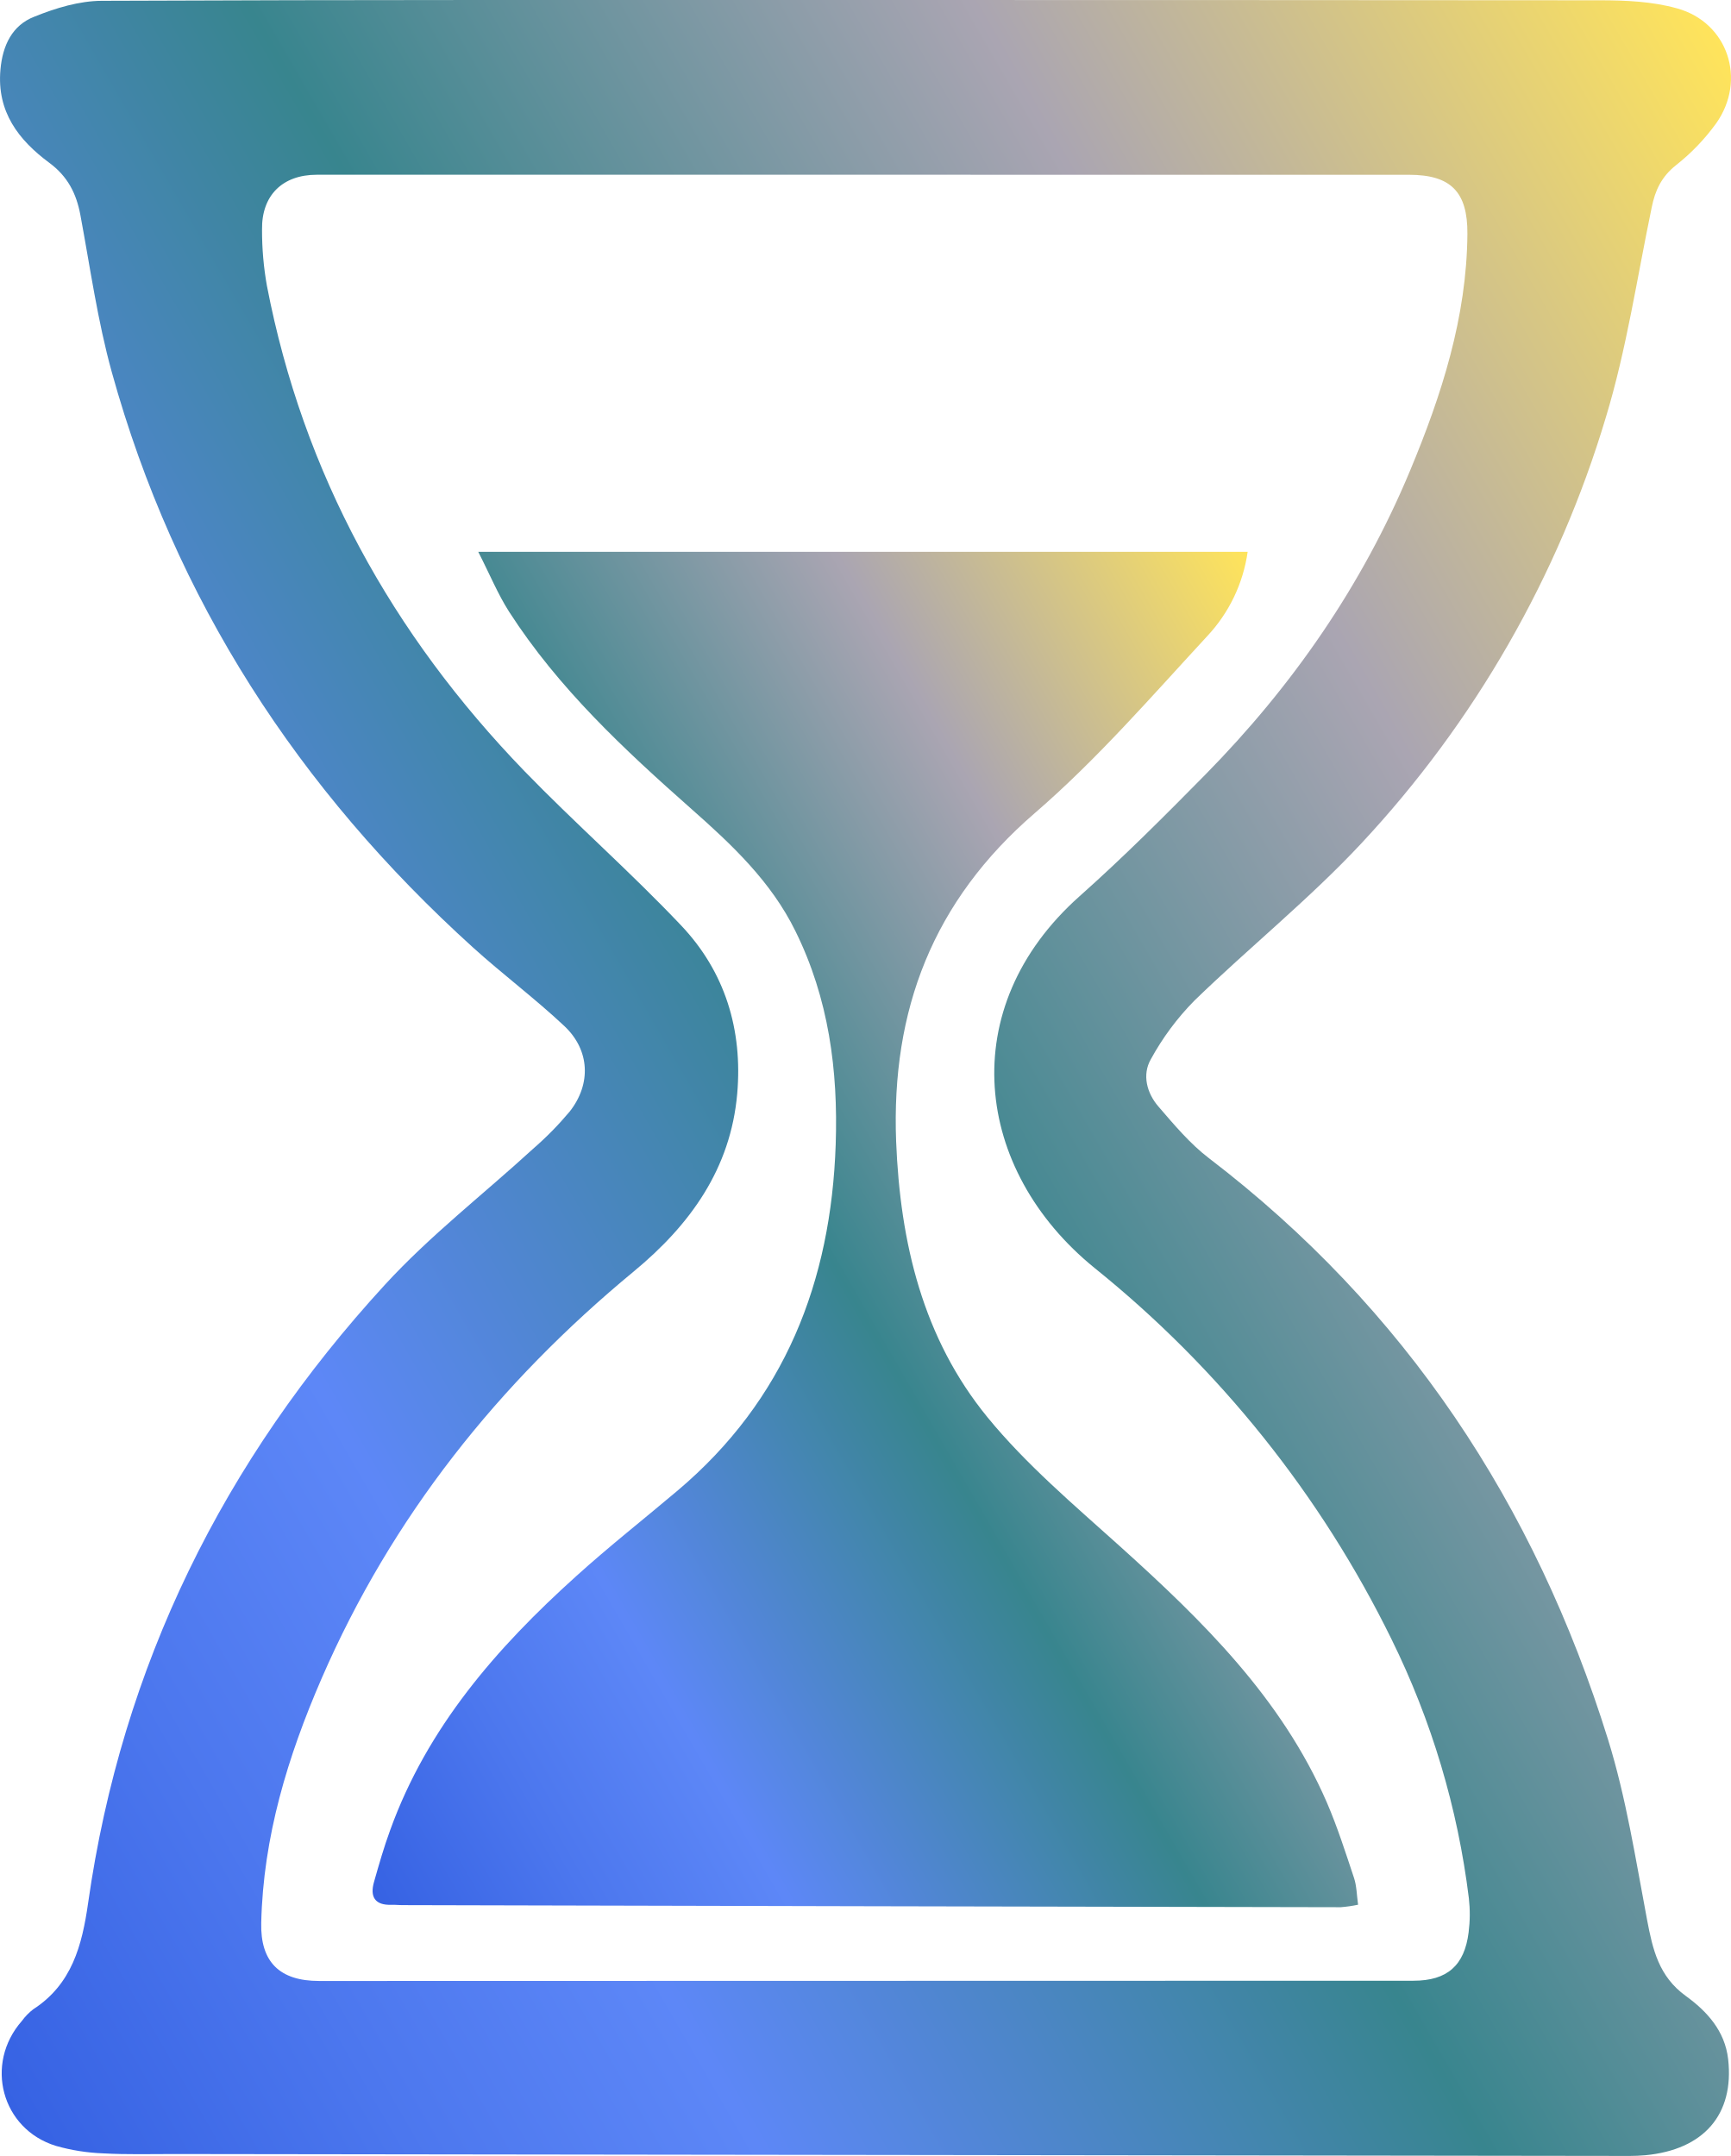
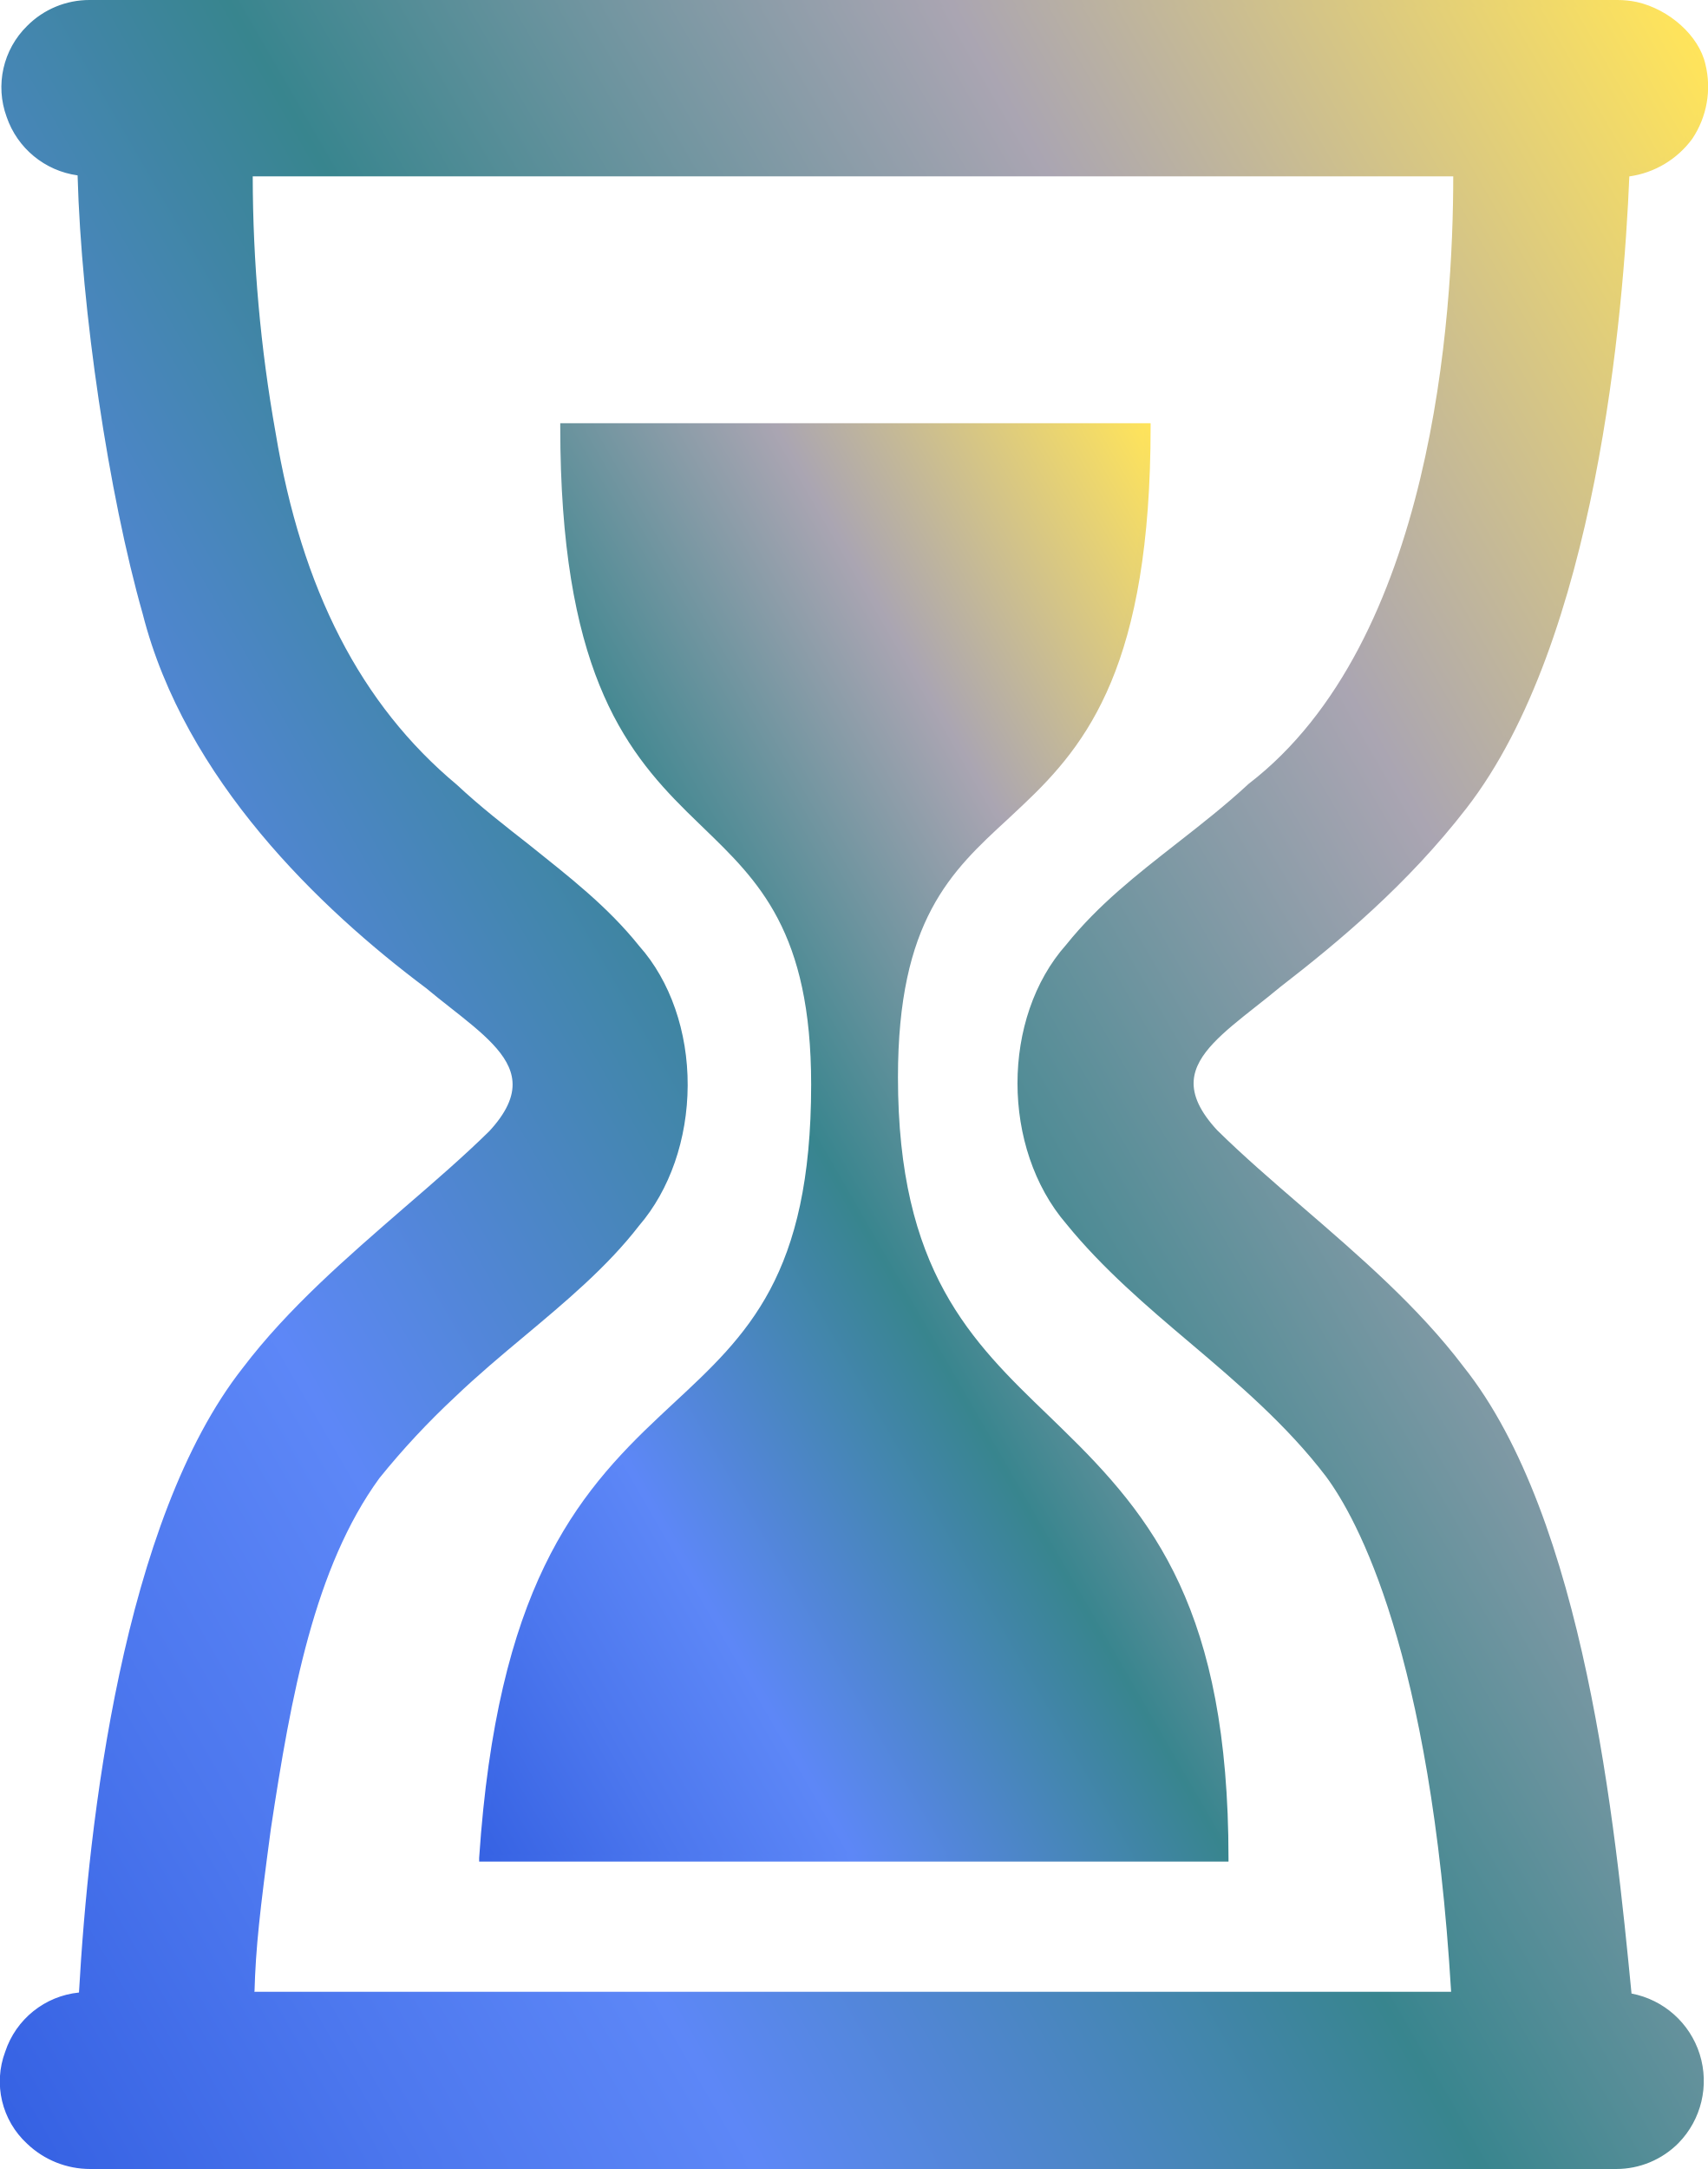
- <svg xmlns="http://www.w3.org/2000/svg" xmlns:xlink="http://www.w3.org/1999/xlink" viewBox="0 0 429.38 534.86">
+ <svg xmlns="http://www.w3.org/2000/svg" xmlns:xlink="http://www.w3.org/1999/xlink" viewBox="0 0 233.72 296.81">
  <defs>
-     <style>.cls-1{fill:url(#New_Gradient_Swatch_24);}.cls-2{fill:url(#New_Gradient_Swatch_24-2);}</style>
-     <linearGradient id="New_Gradient_Swatch_24" x1="-55.18" y1="423.1" x2="485.15" y2="111.14" gradientUnits="userSpaceOnUse">
+     <style>.cls-1{fill:url(#linear-gradient);}.cls-2{fill:url(#linear-gradient-2);}.cls-3{fill:url(#linear-gradient-3);}.cls-4{fill:url(#linear-gradient-4);}</style>
+     <linearGradient id="linear-gradient" x1="-30.86" y1="233.62" x2="264.58" y2="63.05" gradientUnits="userSpaceOnUse">
      <stop offset="0" stop-color="#3662e3" />
      <stop offset="0.13" stop-color="#4c77ee" />
      <stop offset="0.25" stop-color="#5d87f7" />
      <stop offset="0.5" stop-color="#38858e" />
      <stop offset="0.75" stop-color="#aaa5b2" />
      <stop offset="1" stop-color="#ffe45b" />
    </linearGradient>
-     <linearGradient id="New_Gradient_Swatch_24-2" x1="54.61" y1="404.67" x2="361.72" y2="227.36" xlink:href="#New_Gradient_Swatch_24" />
+     <linearGradient id="linear-gradient-2" x1="-31.26" y1="233.85" x2="264.99" y2="62.81" xlink:href="#linear-gradient" />
+     <linearGradient id="linear-gradient-3" x1="37.75" y1="205.21" x2="190.81" y2="116.84" xlink:href="#linear-gradient" />
+     <linearGradient id="linear-gradient-4" x1="37.18" y1="205.54" x2="191.36" y2="116.53" xlink:href="#linear-gradient" />
  </defs>
  <g id="Layer_2" data-name="Layer 2">
    <g id="Layer_1-2" data-name="Layer 1">
-       <g id="Layer_2-2" data-name="Layer 2">
-         <g id="Layer_1-2-2" data-name="Layer 1-2">
-           <path class="cls-1" d="M214.74,0q91,0,182,.07c6.43,0,13.09.28,19.23,2,12.64,3.46,17.36,17.72,9.75,28.51a52,52,0,0,1-10,10.42c-3.56,2.83-5.16,6.22-6,10.44-3.63,17.41-6.23,35.14-11.38,52.1a267.15,267.15,0,0,1-60.66,105.7c-12.91,13.83-27.8,25.79-41.41,39a65.25,65.25,0,0,0-10.81,14.56c-2.18,3.82-1,8.36,1.89,11.7,3.9,4.52,7.82,9.22,12.52,12.81,48.76,37.27,80.9,86,99,144.18,4.52,14.54,6.86,29.79,9.7,44.8,1.4,7.36,2.9,14,9.58,18.85,5.22,3.78,9.74,8.65,10.53,15.73,1.53,13.66-6,22.42-20.54,23.8-2.65.25-5.33.17-8,.17l-357-.47c-5.83,0-11.67.16-17.49-.16a49.39,49.39,0,0,1-11.78-1.86C.37,528.19-3.94,512,5.44,501.34a14.22,14.22,0,0,1,2.78-2.86c9.62-6.21,12.14-15.87,13.64-26.4,8.38-58.85,33.64-109.8,73.63-153.37,11.2-12.21,24.5-22.49,36.76-33.73a81.52,81.52,0,0,0,9.07-9.23c5.38-6.84,5-15.23-1.3-21.18-7.26-6.83-15.3-12.83-22.7-19.53C74.08,195.9,43.38,148.76,27.74,92.35c-3.54-12.76-5.37-26-7.81-39.06-1-5.31-3.15-9.53-7.66-12.87C4.61,34.75-.83,27.73.11,17.27c.53-6,2.91-11,8.4-13.13C13.81,2,19.65.22,25.26.2,88.42-.07,151.58,0,214.74,0Zm-.17,43.35h-136C70.08,43.36,64.86,48.46,65,57A77.8,77.8,0,0,0,66.21,70.9c9,46.62,31.06,86.44,63.88,120.4,12.6,13,26.29,25,38.78,38.19,11,11.55,15.38,26,14,41.84-1.63,18.62-11.68,32.54-25.66,44.09-33.54,27.71-60,60.86-77.41,100.92-8.41,19.37-14.52,39.37-15,60.69-.23,9.68,4.55,14.41,14.37,14.41q135.72,0,271.45-.06c8.38,0,12.66-3.79,13.68-12a35.29,35.29,0,0,0,.06-8.47,200.8,200.8,0,0,0-19.2-64.28,272,272,0,0,0-73.68-92.1c-29.88-24.29-34.84-64.47-3.69-92.19,10.81-9.61,21.07-19.88,31.22-30.19,21.59-21.94,38.89-46.9,50.75-75.35C357.6,98,363.84,78.72,364,58c.07-10.42-4.13-14.63-14.45-14.64Z" />
-           <path class="cls-2" d="M118.63,136.89H309.49a38.46,38.46,0,0,1-10,20.89c-13.86,15-27.37,30.62-42.8,43.93-25.27,21.8-35.64,48.83-34.4,81.45,1,25.11,6.62,48.84,22.69,68.47,9.61,11.74,21.45,21.73,32.8,31.95,20.53,18.49,40.11,37.66,51.35,63.57,2.63,6.09,4.65,12.45,6.75,18.75.66,2,.66,4.16,1,6.62a33,33,0,0,1-4.3.62q-116.49-.22-232.95-.52c-.83,0-1.67-.11-2.5-.08-4.15.16-5.41-2-4.35-5.68,1.22-4.31,2.46-8.63,4-12.83,9.2-25.52,26.42-45.24,46.13-63,8.14-7.36,16.8-14.17,25.19-21.26,26.57-22.45,38.05-51.78,39.2-85.86.62-18.4-1.73-36.22-10-52.94-6-12.23-15.68-21.36-25.72-30.22-16.74-14.8-33.07-30-45.3-49C123.47,147.35,121.48,142.46,118.63,136.89Z" />
-         </g>
-       </g>
+       <path class="cls-1" d="M222.9,273.21c-2.49-25.69-6.7-65.56-22.93-85.92-9.48-12.49-23.62-22.36-33.71-32.33-8.29-8.94.5-13.41,8.67-20.25,8.92-6.9,17.76-14.48,25.44-24.39,16.09-20.77,21.15-60.51,22.2-86.57,7.39-1.1,12-7,10.34-14.87-.79-3.5-4.58-7.19-9-8.16a11.16,11.16,0,0,0-2.49-.25H12.27A11.59,11.59,0,0,0,4,3.87c-6.9,6.73-2.57,18.81,7,19.76C11.54,42,15.31,67.48,20,83.9c5.43,21.31,22.11,38.6,38.69,51,8.19,6.83,17,11.32,8.67,20.26-10.1,10-24.22,19.82-33.71,32.32-15.94,20.25-21,60-22.37,85.65C1.35,273.74-3.25,286.35,4,293a12.07,12.07,0,0,0,8.32,3.33H221.2a11.58,11.58,0,0,0,8.23-3.41C236.16,286.5,232.2,274.35,222.9,273.21Zm-23.84-.12c-41.06-.07-123.69.07-164.71,0,.17-6.4.73-11.41,2.26-22.86,2.7-17.87,6-35.84,14.94-48.22A108.11,108.11,0,0,1,62,190.81c8.43-8.07,18.33-14.56,25.15-23.4,8.64-10,8.79-27.78,0-37.64-7-8.74-16.49-14.14-24.92-22C48,96,40.54,79.11,37.26,59.36a200.88,200.88,0,0,1-3.13-35.63H199.29c.11,26.14-4.83,66-28.15,83.93-8.42,7.81-17.88,13.22-24.92,22-8.76,9.87-8.6,27.61,0,37.64,10.22,12.67,25.3,21.05,35.56,34.57C193.89,218.15,197.88,253,199.06,273.09Z" />
+       <path class="cls-2" d="M221.21,296.81H12.36a12.48,12.48,0,0,1-8.65-3.46,11.57,11.57,0,0,1-3-12.58,11.89,11.89,0,0,1,10.1-8.11c1.3-23.12,5.95-64.56,22.44-85.5,6.19-8.15,14.25-15.1,22-21.83,4.21-3.63,8.18-7.06,11.72-10.54,2.29-2.48,3.34-4.72,3.17-6.81-.28-3.62-4.09-6.62-8.51-10.1-1.08-.85-2.2-1.73-3.31-2.66C43.85,124.39,25.31,106.71,19.53,84c-4.66-16.38-8.4-41.53-8.91-60A12,12,0,0,1,.91,16,11.76,11.76,0,0,1,3.72,3.54,12,12,0,0,1,12.26,0H221.37A12.66,12.66,0,0,1,224,.27c4.48,1,8.53,4.63,9.41,8.51A12.82,12.82,0,0,1,231.61,19,12.89,12.89,0,0,1,223,24.14c-.77,18.65-4.49,63.5-22.29,86.46-8.06,10.42-17.42,18.22-25.51,24.48-1.11.93-2.25,1.82-3.35,2.69-4.39,3.47-8.19,6.46-8.47,10.06-.16,2.09.89,4.32,3.2,6.82,3.52,3.47,7.5,6.91,11.72,10.55,7.79,6.72,15.84,13.67,22,21.81,16.6,20.82,20.77,62.91,23,85.79a12.17,12.17,0,0,1,6.42,20.47A12,12,0,0,1,221.21,296.81ZM12.26.93A11.12,11.12,0,0,0,4.37,4.2,10.85,10.85,0,0,0,1.79,15.69a11,11,0,0,0,9.34,7.48l.4,0v.41C12,42,15.75,67.33,20.43,83.77,23.59,96.16,32.82,115,58.94,134.49c1.13.93,2.24,1.81,3.32,2.66,4.59,3.62,8.55,6.74,8.86,10.75.19,2.37-.94,4.84-3.44,7.53-3.57,3.53-7.55,7-11.77,10.61-7.76,6.69-15.78,13.61-21.91,21.69-16.43,20.87-21,62.45-22.28,85.38l0,.41-.41,0a11,11,0,0,0-9.69,7.53,10.67,10.67,0,0,0,2.75,11.6,11.54,11.54,0,0,0,8,3.2H221.21a11.12,11.12,0,0,0,7.89-3.27,11.23,11.23,0,0,0-6.26-18.94l-.37,0,0-.37c-2.21-22.7-6.31-64.95-22.83-85.68-6.13-8.07-14.15-15-21.9-21.68-4.23-3.65-8.22-7.09-11.78-10.61-2.51-2.7-3.64-5.16-3.45-7.53.31-4,4.25-7.12,8.81-10.72,1.1-.86,2.23-1.75,3.34-2.69,8.07-6.23,17.37-14,25.37-24.32,17.75-22.9,21.37-68,22.1-86.3l0-.39.38-.05a12.13,12.13,0,0,0,8.35-4.83A11.92,11.92,0,0,0,232.46,9c-.79-3.49-4.61-6.91-8.7-7.8a11.89,11.89,0,0,0-2.39-.25H12.26ZM74,273.56c-15.08,0-28.81,0-39.6,0h-.48v-.47c.17-6.38.72-11.32,2.27-22.91,2.78-18.46,6-36,15-48.44a109,109,0,0,1,10.47-11.23c3.07-2.95,6.39-5.72,9.59-8.4,5.76-4.82,11.21-9.37,15.51-15,4.08-4.73,6.42-11.51,6.44-18.6s-2.3-13.85-6.39-18.45c-4.33-5.39-9.5-9.43-15-13.71-3.29-2.57-6.69-5.23-9.92-8.22-13.29-11.09-21.51-27-25.1-48.71a200.86,200.86,0,0,1-3.14-35.72v-.46H199.75v.46c.08,18.75-2.52,64.49-28.32,84.31-3.19,3-6.59,5.61-9.88,8.18-5.47,4.29-10.64,8.33-15,13.7-4.11,4.62-6.44,11.34-6.41,18.47s2.37,13.86,6.43,18.58c4.86,6,10.95,11.17,16.83,16.16,6.56,5.57,13.35,11.32,18.75,18.43,5.38,7.27,9.68,18.84,12.79,34.39a278,278,0,0,1,4.54,37.12l0,.49h-.49c-19.31,0-47.27,0-76.87,0Zm-39.12-1c21.73,0,55.09,0,87.36,0,29.35,0,57.08,0,76.37,0-2.78-46.5-12.89-64.8-17.12-70.51-5.33-7-12.07-12.75-18.6-18.28-5.92-5-12-10.2-16.94-16.28-8.91-10.35-8.93-28.22,0-38.24,4.37-5.44,9.58-9.51,15.1-13.83,3.27-2.56,6.66-5.2,9.85-8.16,25.29-19.43,28-64.24,28-83.13H34.59a201.23,201.23,0,0,0,3.13,35.09c3.56,21.46,11.67,37.21,24.81,48.17,3.21,3,6.6,5.63,9.87,8.19C77.91,120,83.12,124,87.51,129.48c4.22,4.75,6.64,11.7,6.61,19.05s-2.45,14.31-6.65,19.19c-4.35,5.64-10.09,10.43-15.63,15.07-3.2,2.67-6.49,5.43-9.55,8.36a106.91,106.91,0,0,0-10.37,11.13c-8.87,12.2-12.08,29.67-14.85,48C35.56,261.54,35,266.5,34.83,272.6Z" />
+       <path class="cls-3" d="M66.07,254.27C68.59,216.84,80,204.16,90.68,194.1s20.83-17.76,20.83-45.69c0-23.13-8.58-29.19-17.17-37.69S77.17,91.28,77.17,58.38h79.88c0,32.79-8.65,43.25-17.31,51.41s-17.3,14-17.3,37.6c0,28.15,11.31,37.45,22.62,48.45s22.62,23.47,22.62,58.43Z" />
+       <path class="cls-4" d="M168.14,254.74H65.58l0-.5c2.47-36.73,13.11-49.57,24.75-60.48l1.83-1.71c10.12-9.39,18.86-17.51,18.86-43.64,0-20.9-7.18-27.82-14.77-35.15-.75-.73-1.51-1.46-2.27-2.21-8.75-8.67-17.3-19.88-17.3-52.67v-.47h80.8v.47c0,32.57-8.62,43.42-17.45,51.75l-2.13,2c-7.73,7.11-15,13.83-15,35.28,0,26.43,10,36.1,20.65,46.34l1.83,1.78c12.46,12.11,22.76,24.9,22.76,58.76Zm-101.57-.93H167.21c-.09-33.16-10.23-45.73-22.48-57.63l-1.83-1.78C132.14,184,122,174.21,122,147.39c0-21.86,7.45-28.71,15.33-36,.7-.65,1.41-1.3,2.12-2,8.64-8.14,17.08-18.77,17.16-50.61H77.64c.08,32.08,8.45,43.06,17,51.55.75.75,1.5,1.48,2.25,2.2,7.74,7.47,15.06,14.53,15.06,35.82,0,26.54-9.31,35.18-19.16,44.32L91,194.44C79.55,205.17,69.08,217.8,66.57,253.81Z" />
    </g>
  </g>
</svg>
